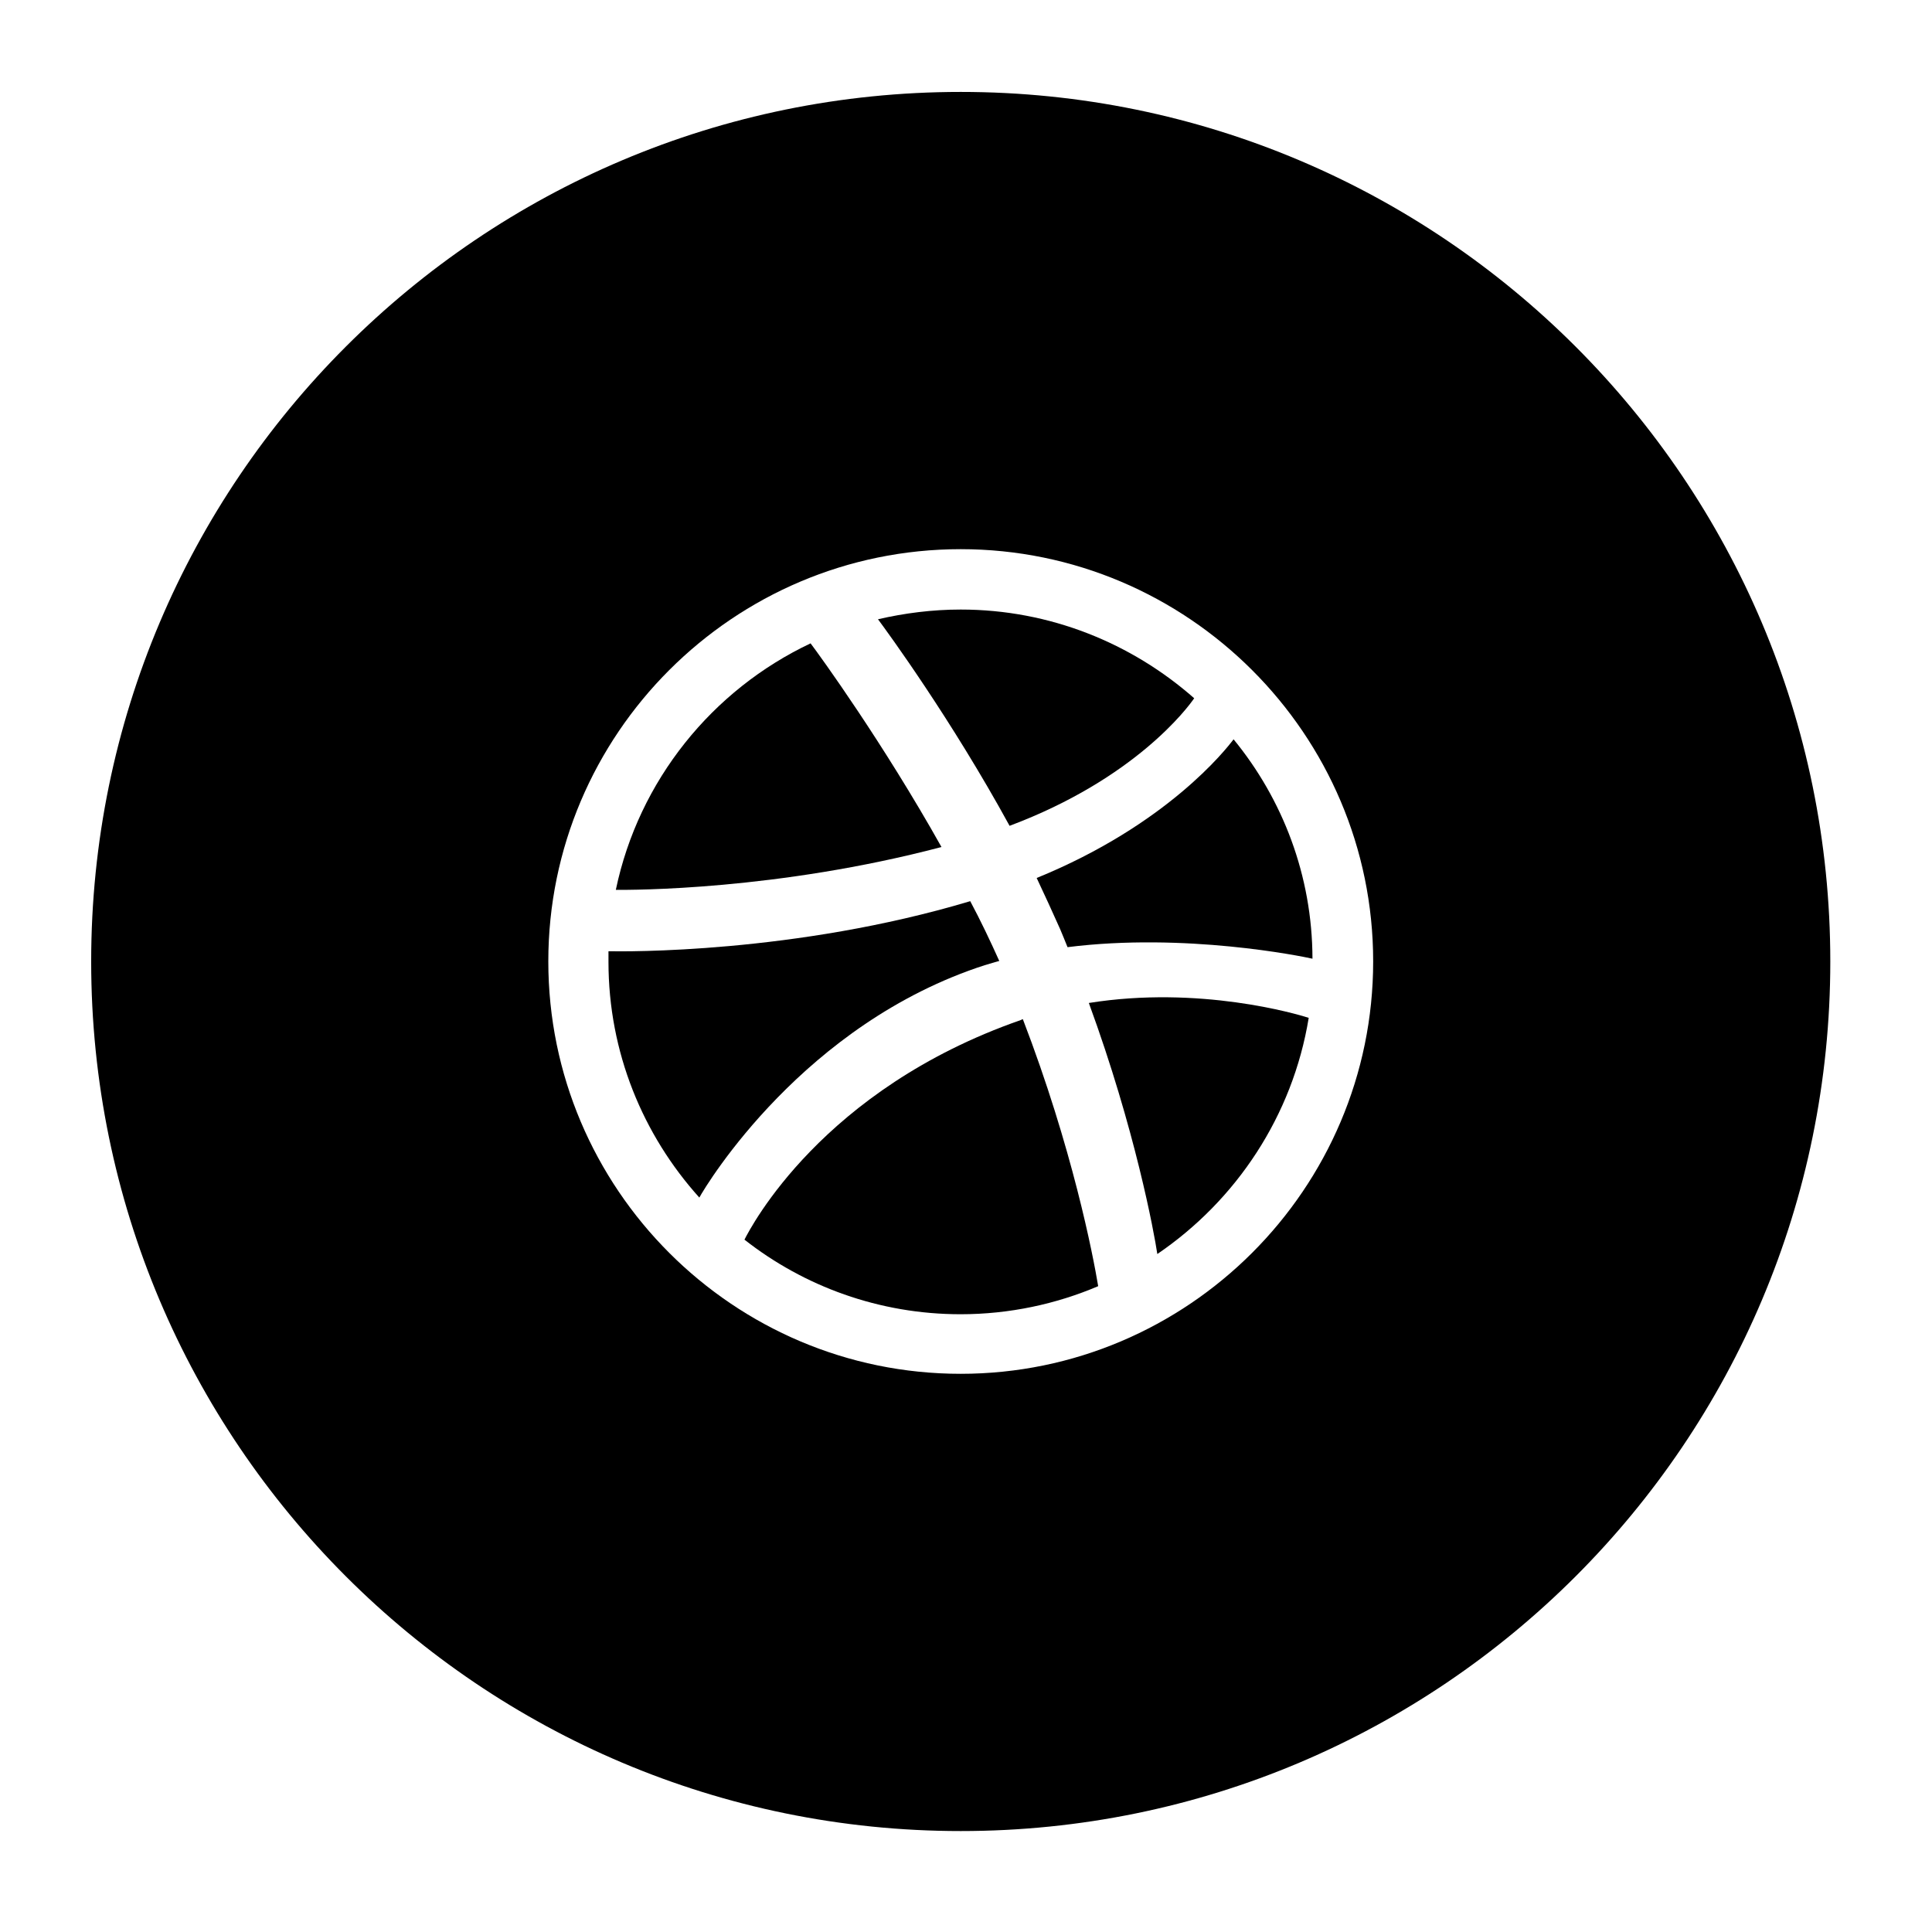
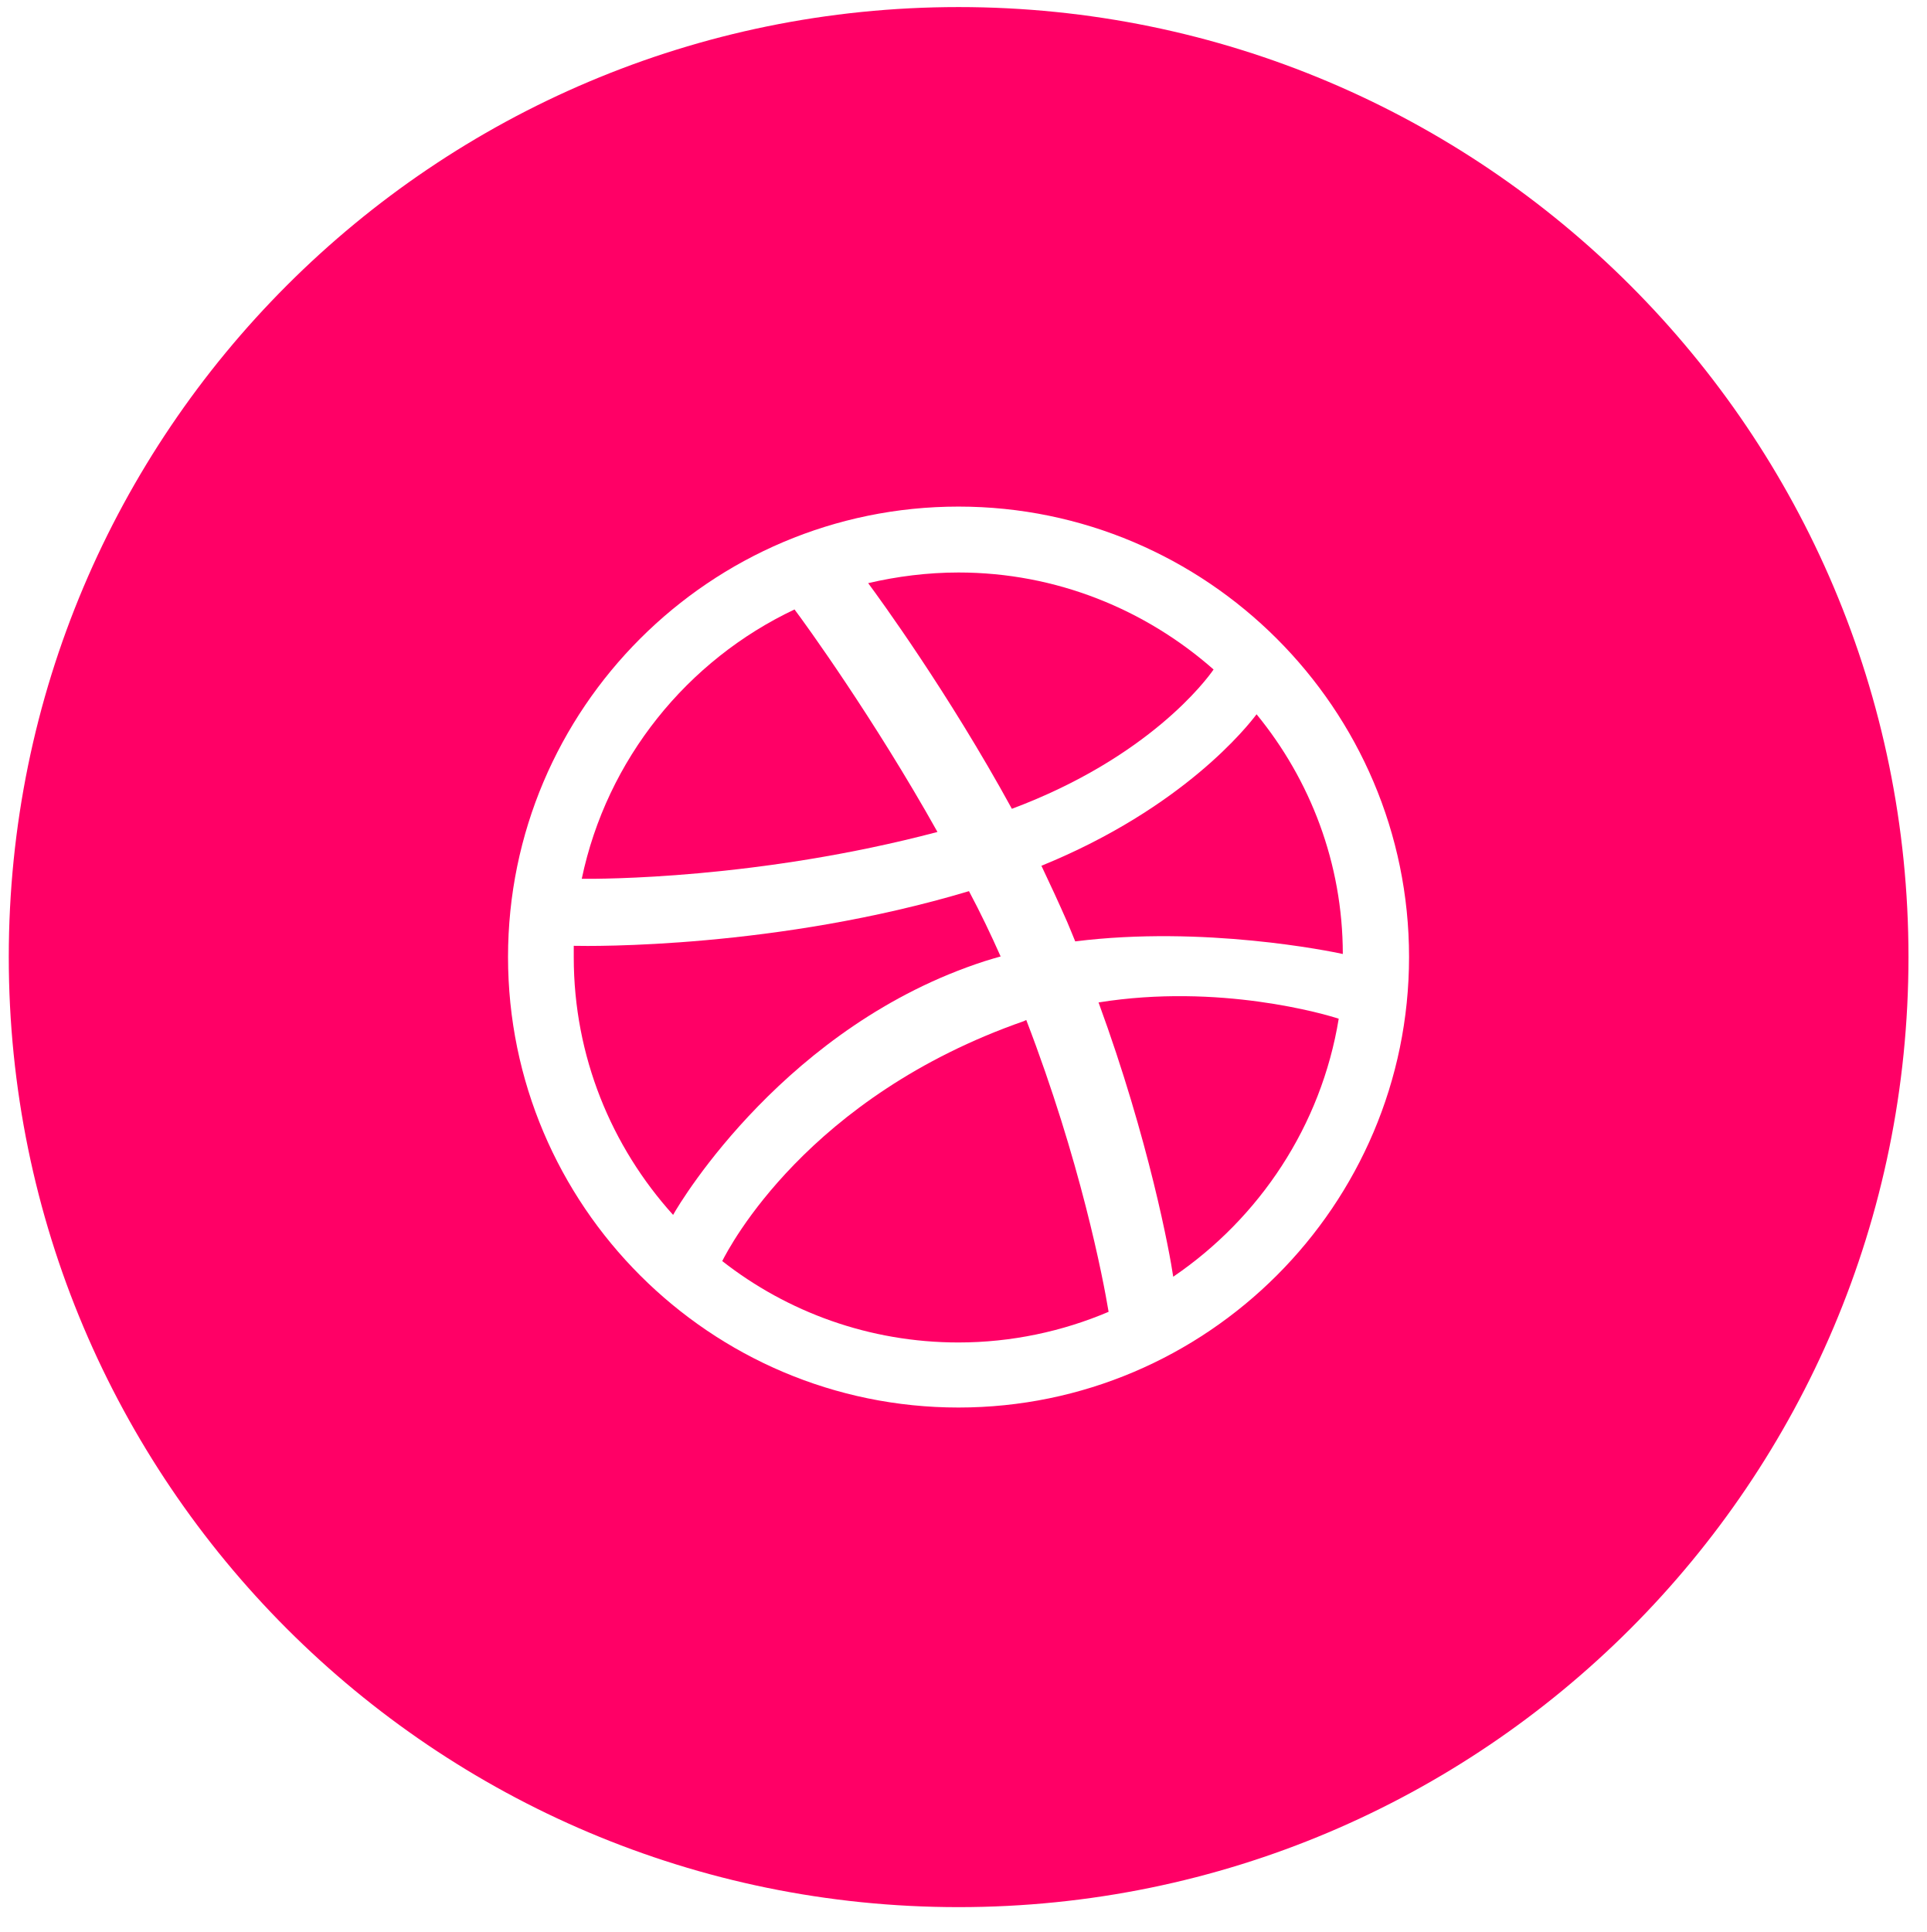
- <svg xmlns="http://www.w3.org/2000/svg" version="1.1" width="36" height="36" viewBox="0 0 36 36">
+ <svg xmlns="http://www.w3.org/2000/svg" version="1.1" id="Layer_1" x="0px" y="0px" width="22.625px" height="22.688px" viewBox="1.188 1.438 22.625 22.688" enable-background="new 1.188 1.438 22.625 22.688" xml:space="preserve">
  <g>
- </g>
-   <path d="M18.354 17.984c0.092-0.028 0.182-0.056 0.266-0.078-0.167-0.372-0.345-0.746-0.541-1.114-3.273 0.98-6.453 0.939-6.741 0.933v0.197c0 1.688 0.642 3.226 1.693 4.393 0.14-0.255 1.946-3.241 5.323-4.332z" fill="#000000" />
-   <path d="M19.021 19.007c-3.699 1.289-5.030 3.857-5.149 4.092 1.108 0.87 2.51 1.39 4.028 1.39 0.909 0 1.782-0.19 2.563-0.523-0.095-0.574-0.482-2.577-1.404-4.976-0.009 0.005-0.025 0.009-0.039 0.017z" fill="#000000" />
-   <path d="M17.543 15.783c-1.086-1.938-2.262-3.561-2.439-3.795-1.829 0.864-3.203 2.553-3.629 4.593 0.295 0.003 3.002 0.010 6.068-0.798z" fill="#000000" />
-   <path d="M22.252 13.011c-1.16-1.022-2.684-1.653-4.351-1.653-0.529 0-1.048 0.067-1.541 0.181 0.184 0.247 1.372 1.874 2.452 3.849 2.337-0.876 3.321-2.202 3.44-2.377z" fill="#000000" />
-   <path d="M17.902 1.713c-8.949 0-16.203 7.254-16.203 16.203 0 8.948 7.254 16.203 16.203 16.203 8.949 0 16.203-7.254 16.203-16.203 0-8.949-7.254-16.203-16.203-16.203zM17.901 25.599c-4.237 0-7.684-3.448-7.684-7.685 0-4.233 3.447-7.681 7.684-7.681 4.232 0 7.686 3.448 7.686 7.681 0 4.237-3.454 7.685-7.686 7.685z" fill="#000000" />
-   <path d="M19.317 16.36c0.149 0.315 0.295 0.635 0.438 0.955 0.047 0.11 0.093 0.226 0.137 0.334 2.187-0.275 4.355 0.168 4.564 0.215-0.003-1.552-0.558-2.975-1.47-4.088-0.142 0.188-1.241 1.594-3.669 2.584z" fill="#000000" />
-   <path d="M20.289 18.689c0.863 2.355 1.216 4.276 1.276 4.678 1.47-1 2.522-2.573 2.821-4.401-0.225-0.073-2.037-0.606-4.097-0.277z" fill="#000000" />
+     <path fill="#FF0066" d="M12.758,12.724c0.063-0.019,0.125-0.039,0.183-0.054c-0.114-0.256-0.237-0.514-0.372-0.767   c-2.254,0.675-4.443,0.647-4.642,0.642v0.135c0,1.163,0.443,2.223,1.167,3.025C9.189,15.532,10.433,13.474,12.758,12.724   L12.758,12.724z" />
+     <path fill="#FF0066" d="M13.218,13.428c-2.548,0.888-3.464,2.656-3.547,2.819c0.763,0.598,1.729,0.956,2.774,0.956   c0.625,0,1.226-0.131,1.764-0.36c-0.065-0.396-0.332-1.775-0.967-3.427c-0.005,0.004-0.016,0.006-0.026,0.012H13.218z" />
+     <path fill="#FF0066" d="M12.199,11.208c-0.747-1.334-1.557-2.452-1.679-2.613c-1.259,0.595-2.205,1.758-2.499,3.163   C8.225,11.76,10.089,11.765,12.199,11.208z" />
+     <path fill="#FF0066" d="M15.442,9.3c-0.799-0.704-1.848-1.139-2.996-1.139c-0.364,0-0.722,0.046-1.061,0.125   c0.126,0.17,0.944,1.29,1.688,2.65C14.682,10.334,15.36,9.42,15.442,9.3z" />
+     <path fill="#FF0066" d="M12.447,1.521c-6.162,0-11.156,4.995-11.156,11.156c0,6.161,4.995,11.157,11.156,11.157   s11.157-4.994,11.157-11.157C23.604,6.516,18.608,1.521,12.447,1.521z M12.446,17.967c-2.917,0-5.291-2.374-5.291-5.291   c0-2.915,2.374-5.289,5.291-5.289c2.914,0,5.292,2.374,5.292,5.289C17.738,15.593,15.36,17.967,12.446,17.967z" />
+     <path fill="#FF0066" d="M13.42,11.605c0.104,0.218,0.205,0.438,0.302,0.658c0.033,0.076,0.064,0.156,0.095,0.23   c1.506-0.189,2.999,0.116,3.143,0.148c-0.001-1.068-0.384-2.048-1.013-2.815C15.849,9.956,15.093,10.924,13.42,11.605z" />
+     <path fill="#FF0066" d="M14.091,13.21c0.594,1.621,0.837,2.944,0.877,3.221c1.013-0.689,1.738-1.771,1.944-3.03   C16.757,13.35,15.509,12.982,14.091,13.21z" />
+   </g>
</svg>
